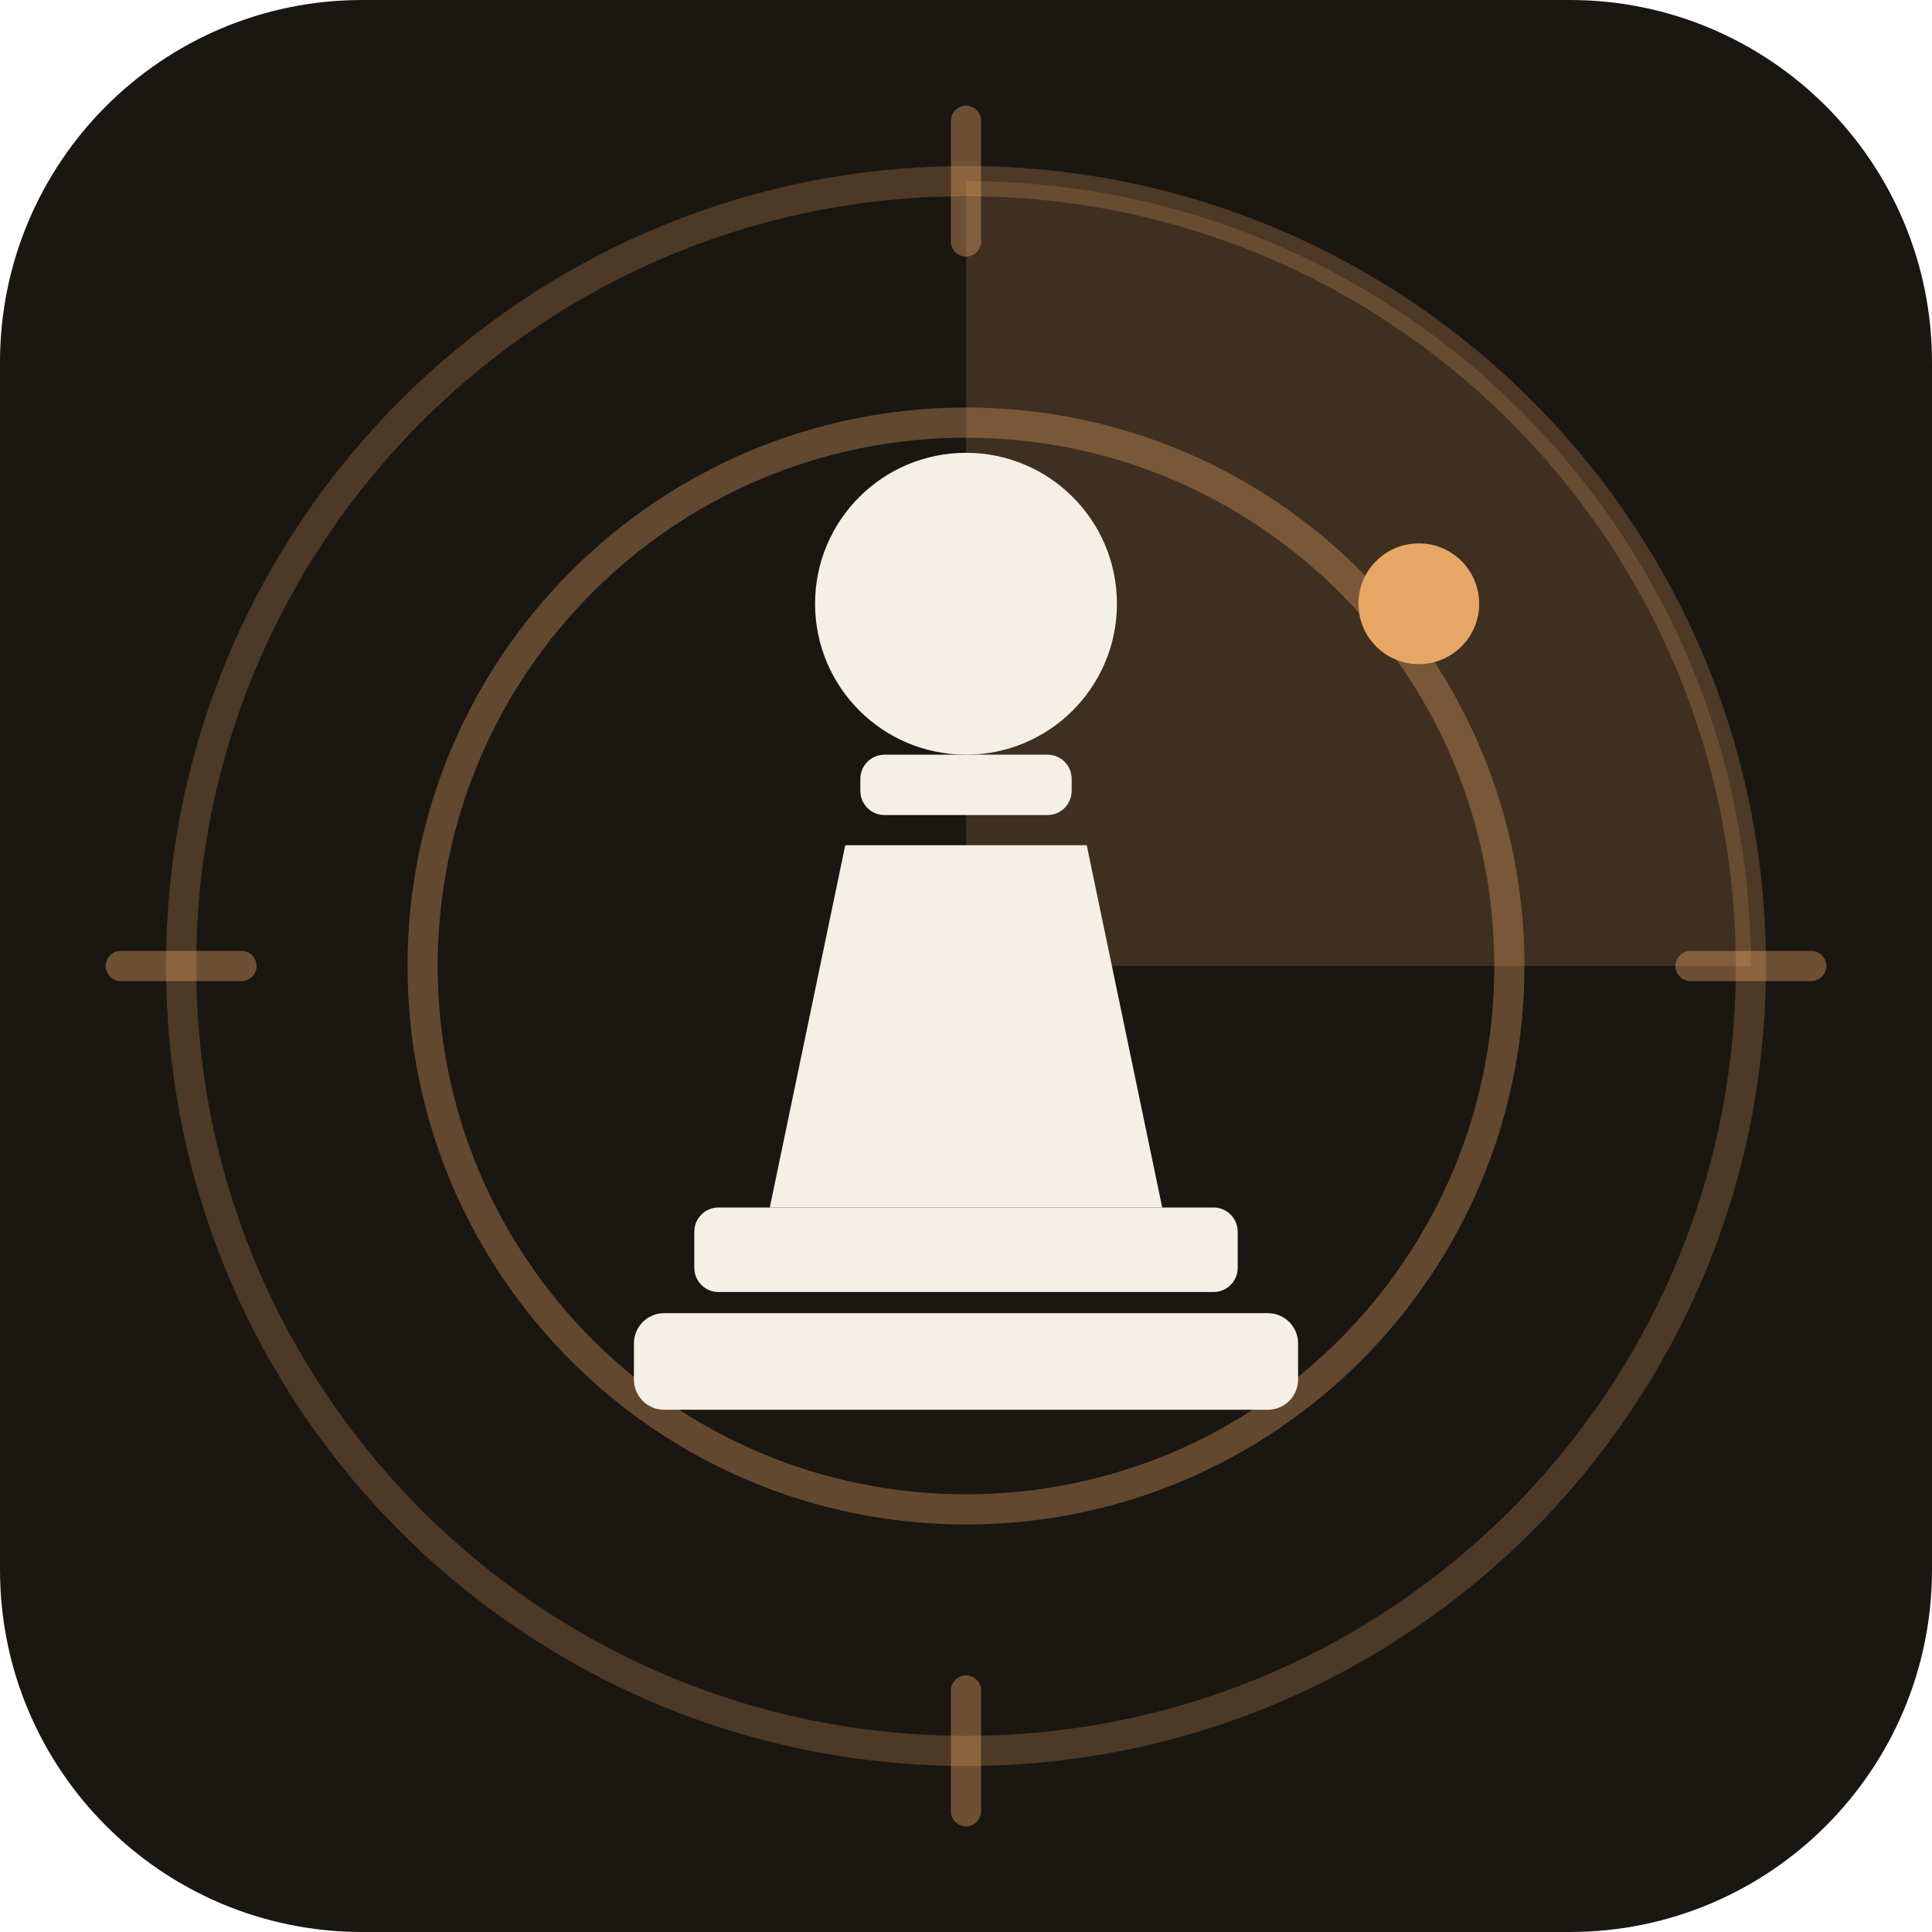
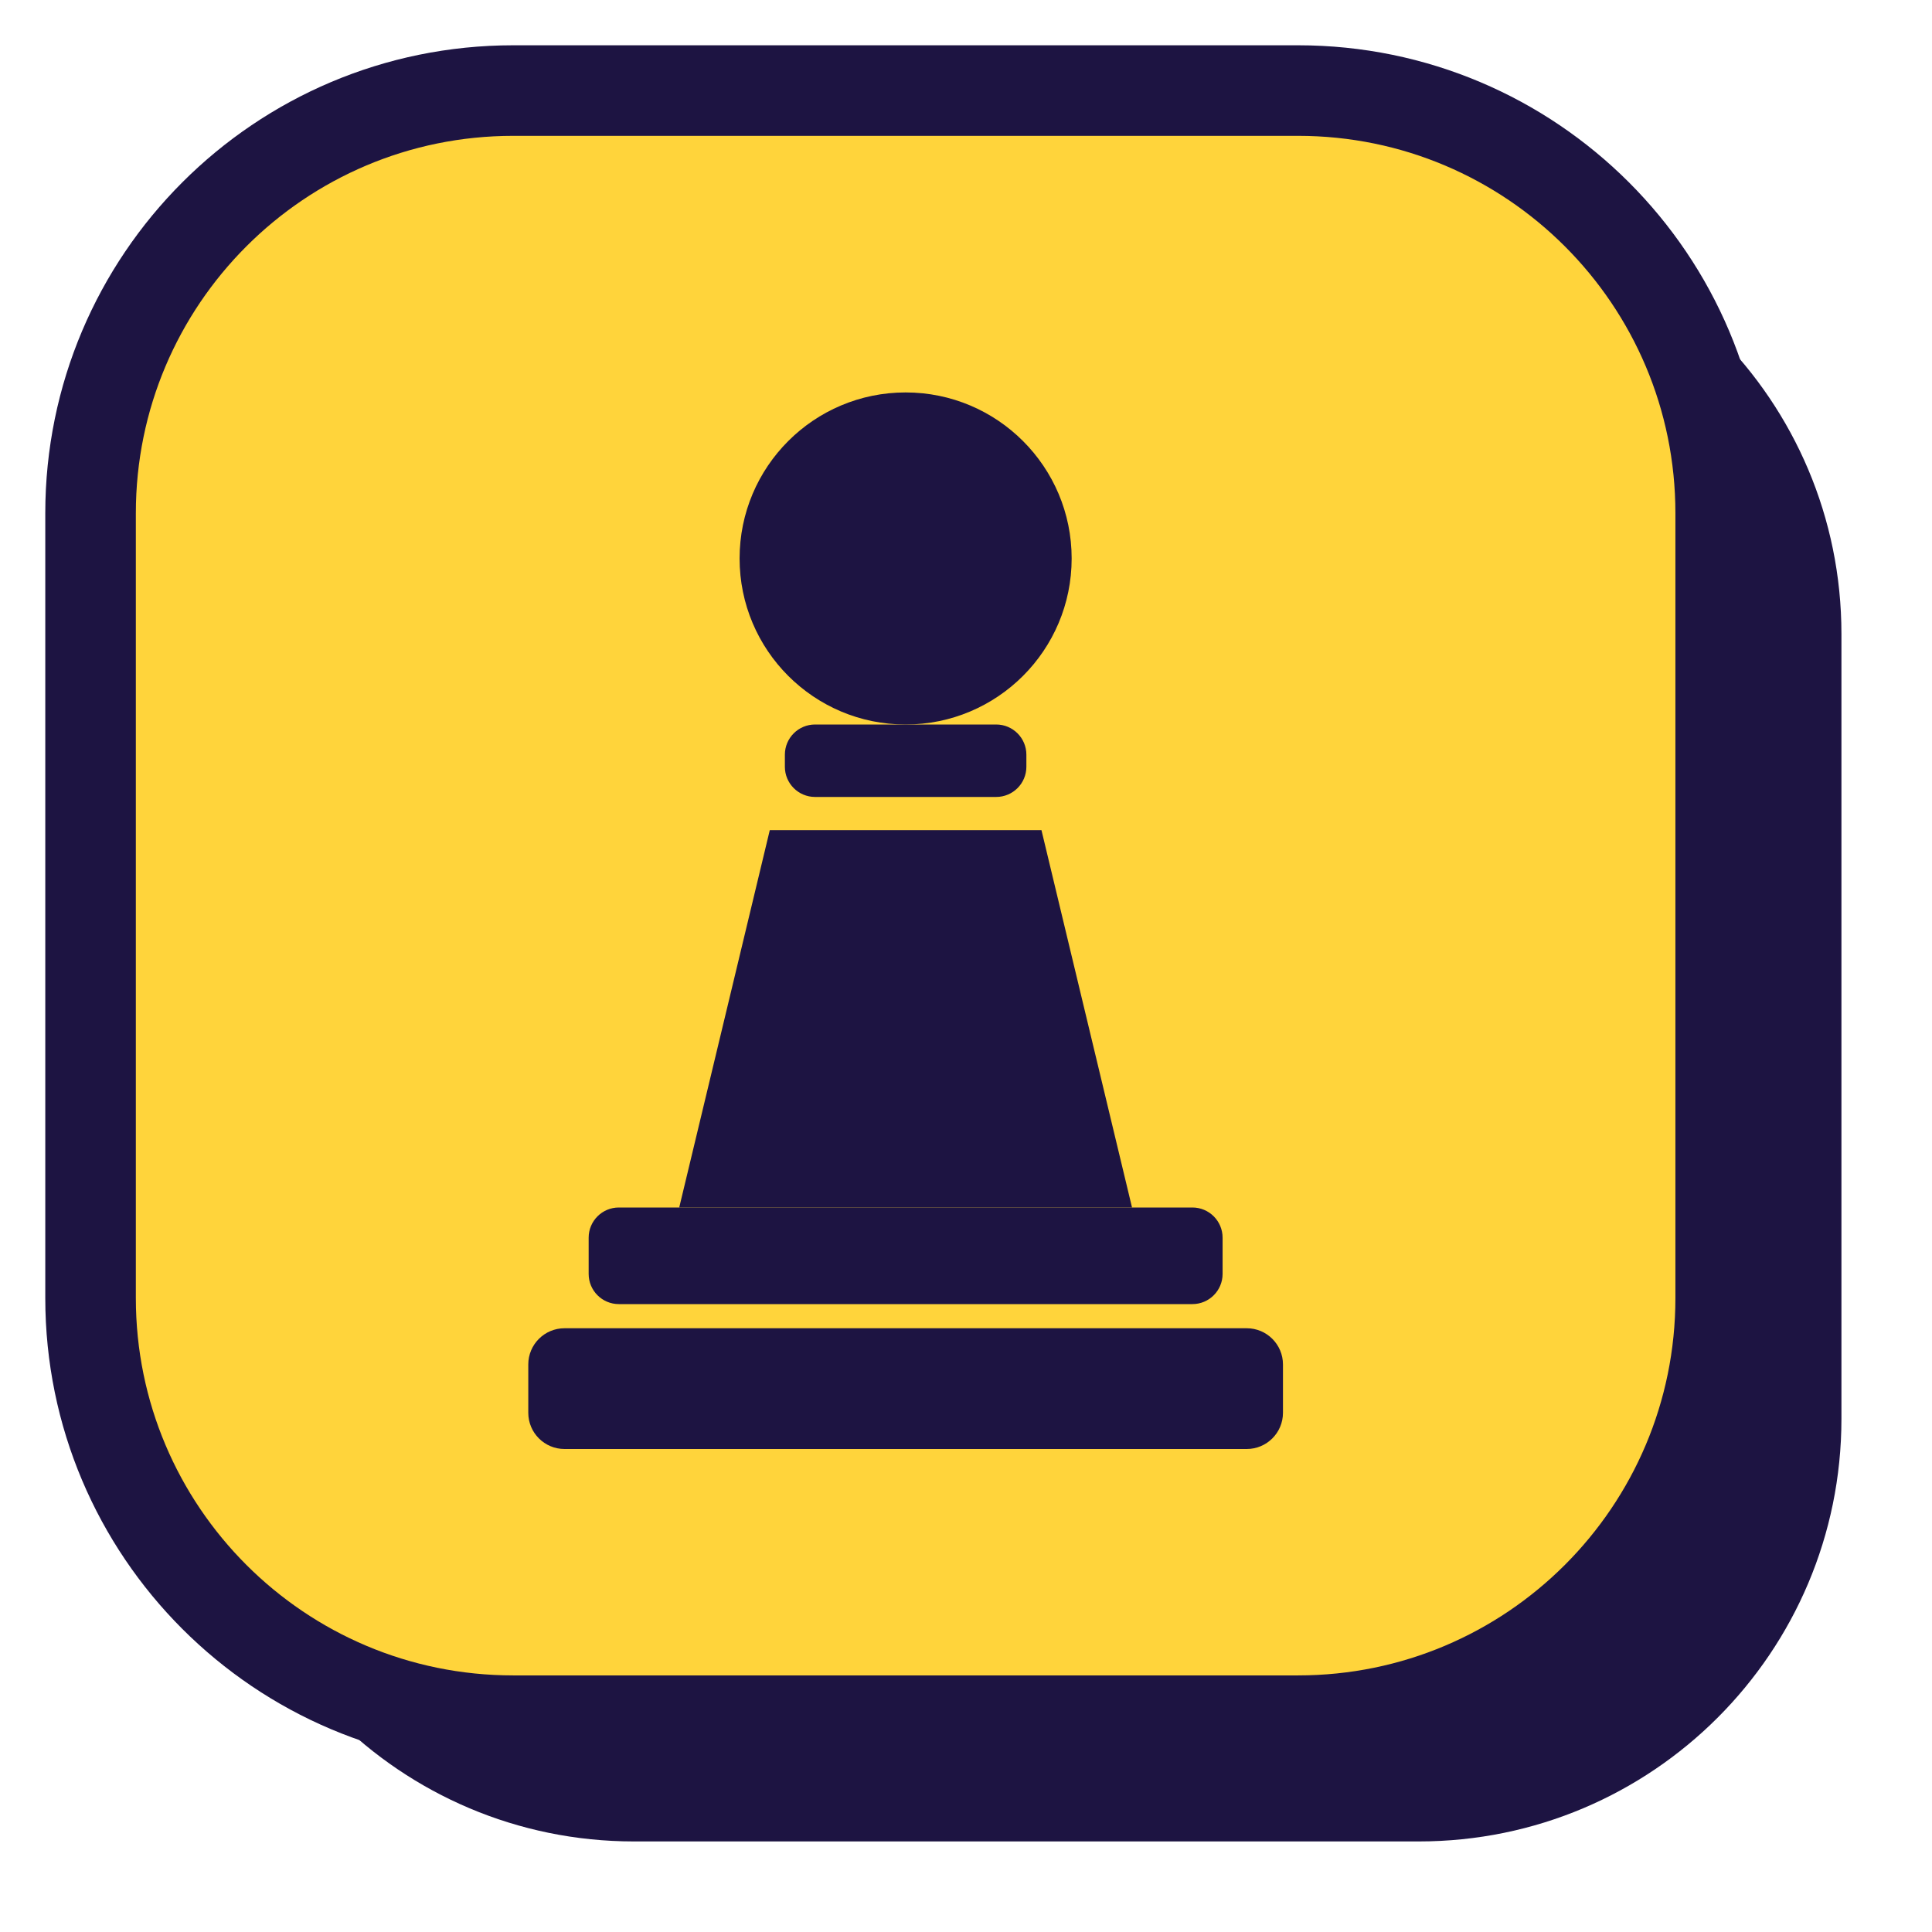
<svg xmlns="http://www.w3.org/2000/svg" viewBox="0 0 64 64">
-   <rect width="64" height="64" rx="12" fill="#1a1612" />
-   <circle cx="32" cy="32" r="26" fill="none" stroke="#e8a664" stroke-width="1" stroke-opacity="0.25" />
-   <circle cx="32" cy="32" r="18" fill="none" stroke="#e8a664" stroke-width="1" stroke-opacity="0.35" />
-   <path d="M 32 32 L 32 6 A 26 26 0 0 1 58 32 Z" fill="#e8a664" fill-opacity="0.18" />
-   <g stroke="#e8a664" stroke-width="1" stroke-opacity="0.4" stroke-linecap="round">
-     <line x1="32" y1="4" x2="32" y2="8" />
-     <line x1="32" y1="56" x2="32" y2="60" />
-     <line x1="4" y1="32" x2="8" y2="32" />
-     <line x1="56" y1="32" x2="60" y2="32" />
-   </g>
-   <circle cx="47" cy="20" r="2" fill="#e8a664" />
-   <g fill="#f5f0e6">
-     <circle cx="32" cy="20" r="5" />
-     <rect x="28.5" y="25" width="7" height="2" rx="0.8" />
-     <path d="M 28 28 L 36 28 L 38.5 40 L 25.5 40 Z" />
-     <rect x="23" y="40" width="18" height="2.8" rx="0.8" />
-     <rect x="21" y="43.5" width="22" height="3.2" rx="1" />
+   <rect x="7" y="7" width="54" height="54" rx="14" fill="#1d1442" />
+   <rect x="3" y="3" width="54" height="54" rx="14" fill="#ffd43b" stroke="#1d1442" stroke-width="3" />
+   <g fill="#1d1442">
+     <circle cx="30" cy="18.5" r="5.5" />
+     <rect x="26" y="24" width="8" height="2.4" rx="1" />
+     <path d="M 25.5 27.5 L 34.5 27.5 L 37.5 40 L 22.5 40 Z" />
+     <rect x="19.5" y="40" width="21" height="3.2" rx="1" />
+     <rect x="17.5" y="44" width="25" height="4" rx="1.2" />
  </g>
</svg>
